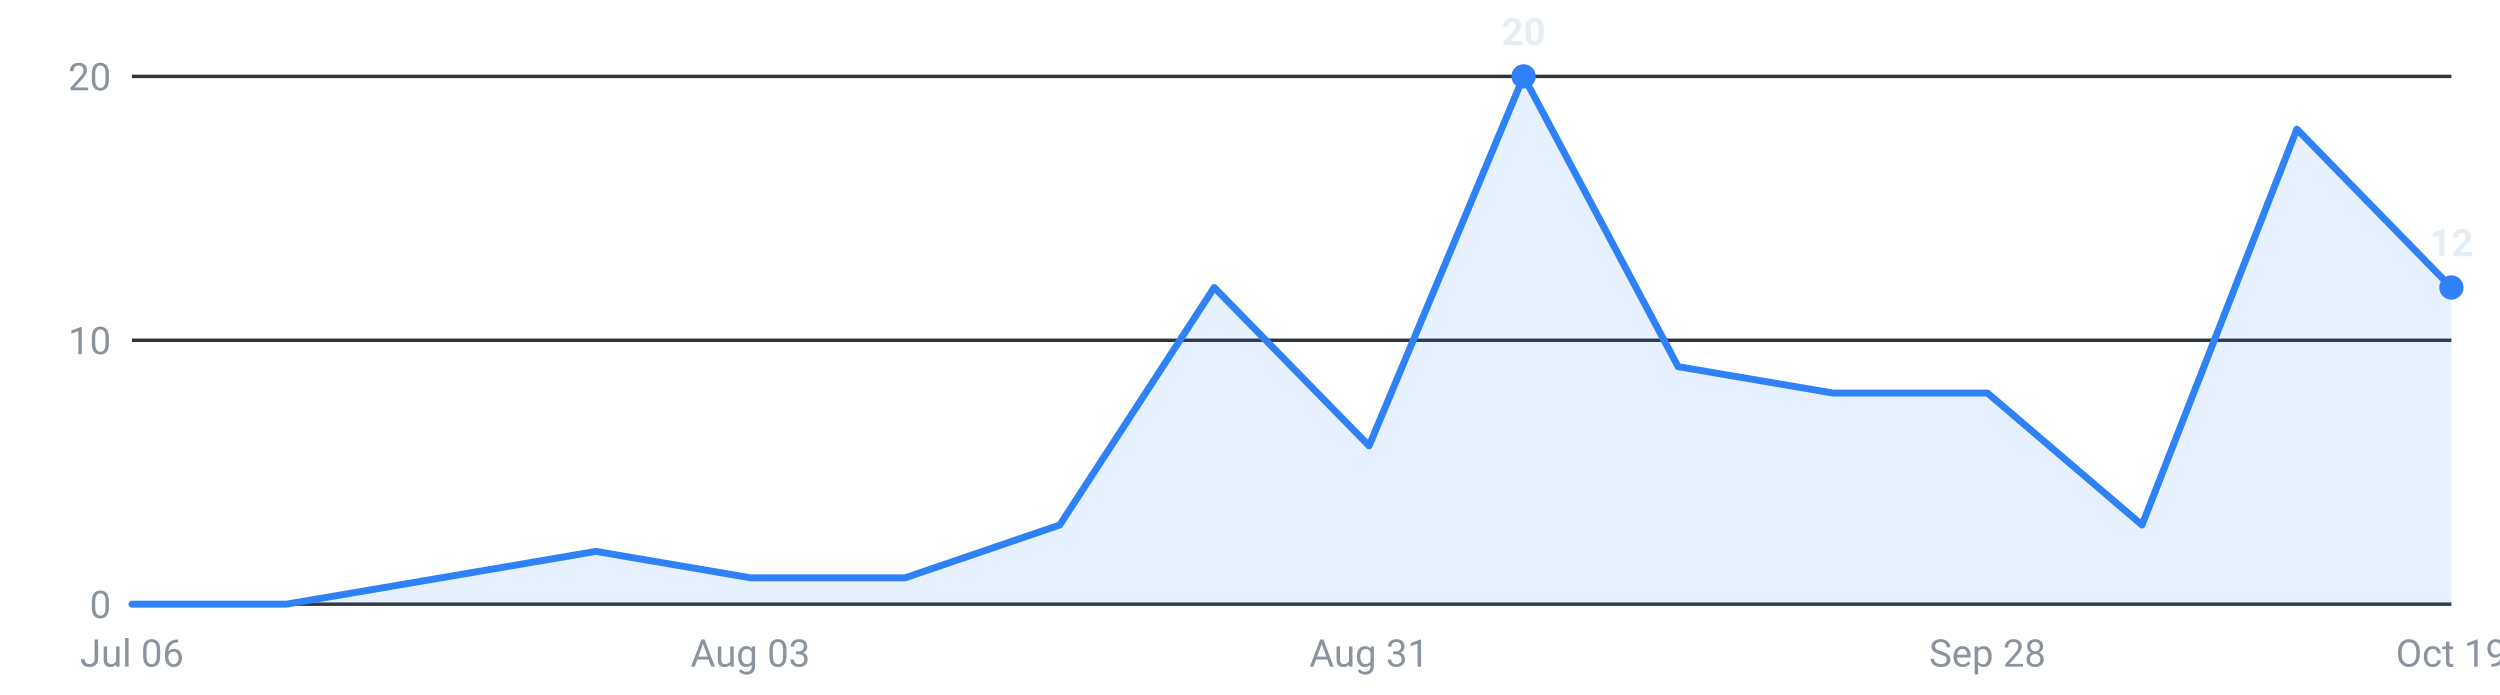
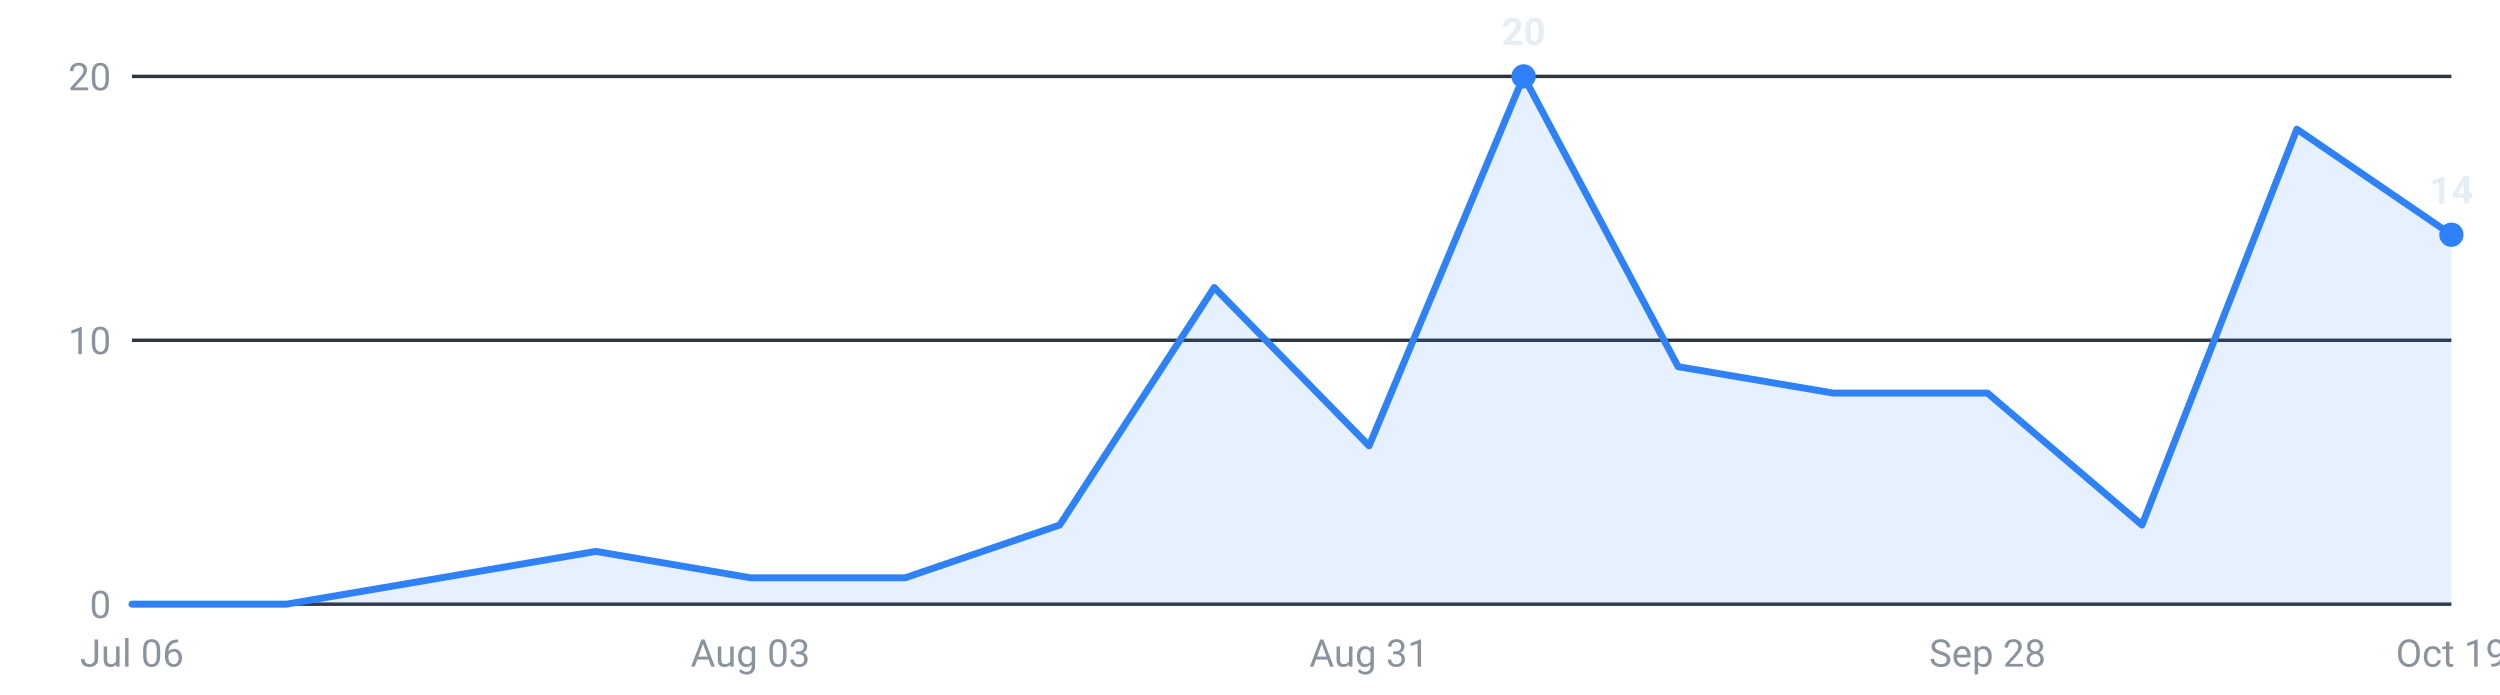
<svg xmlns="http://www.w3.org/2000/svg" viewBox="0 0 720 200" width="720" height="200" role="img" aria-label="Internships posted per week, last 16 weeks">
  <g font-family="-apple-system,Segoe UI,Roboto,sans-serif" font-size="11">
    <line x1="38" y1="174.0" x2="706" y2="174.0" stroke="#30363d" stroke-width="1" />
    <text x="32" y="178.0" text-anchor="end" fill="#8b949e">0</text>
    <line x1="38" y1="98.0" x2="706" y2="98.0" stroke="#30363d" stroke-width="1" />
    <text x="32" y="102.0" text-anchor="end" fill="#8b949e">10</text>
    <line x1="38" y1="22.0" x2="706" y2="22.0" stroke="#30363d" stroke-width="1" />
    <text x="32" y="26.0" text-anchor="end" fill="#8b949e">20</text>
-     <path d="M38.0,174 L38.0,174.0 L82.5,174.0 L127.1,166.4 L171.6,158.8 L216.1,166.4 L260.7,166.4 L305.2,151.2 L349.7,82.8 L394.3,128.4 L438.8,22.0 L483.3,105.6 L527.9,113.2 L572.4,113.2 L616.9,151.2 L661.5,37.2 L706.0,82.8 L706.0,174 Z" fill="#2f81f7" fill-opacity="0.12" />
-     <polyline points="38.0,174.0 82.5,174.0 127.1,166.4 171.6,158.8 216.1,166.4 260.7,166.4 305.2,151.2 349.7,82.8 394.3,128.4 438.8,22.0 483.3,105.6 527.9,113.2 572.4,113.2 616.9,151.2 661.5,37.2 706.0,82.8" fill="none" stroke="#2f81f7" stroke-width="2" stroke-linejoin="round" stroke-linecap="round" />
+     <path d="M38.0,174 L38.0,174.0 L82.5,174.0 L127.1,166.4 L171.6,158.8 L216.1,166.4 L260.7,166.4 L305.2,151.2 L349.7,82.8 L394.3,128.4 L438.8,22.0 L483.3,105.6 L527.9,113.2 L572.4,113.2 L616.9,151.2 L661.5,37.2 L706.0,67.6 L706.0,174 Z" fill="#2f81f7" fill-opacity="0.12" />
+     <polyline points="38.0,174.0 82.5,174.0 127.1,166.4 171.6,158.8 216.1,166.4 260.7,166.4 305.2,151.2 349.7,82.8 394.3,128.4 438.8,22.0 483.3,105.6 527.9,113.2 572.4,113.2 616.9,151.2 661.5,37.2 706.0,67.6" fill="none" stroke="#2f81f7" stroke-width="2" stroke-linejoin="round" stroke-linecap="round" />
    <circle cx="438.8" cy="22.0" r="3.5" fill="#2f81f7" />
    <text x="438.8" y="13.0" text-anchor="middle" fill="#e6edf3" font-weight="600">20</text>
-     <circle cx="706.0" cy="82.8" r="3.5" fill="#2f81f7" />
-     <text x="706.0" y="73.8" text-anchor="middle" fill="#e6edf3" font-weight="600">12</text>
+     <circle cx="706.0" cy="67.6" r="3.5" fill="#2f81f7" />
+     <text x="706.0" y="58.6" text-anchor="middle" fill="#e6edf3" font-weight="600">14</text>
    <text x="38.0" y="192" text-anchor="middle" fill="#8b949e">Jul 06</text>
    <text x="216.1" y="192" text-anchor="middle" fill="#8b949e">Aug 03</text>
    <text x="394.3" y="192" text-anchor="middle" fill="#8b949e">Aug 31</text>
    <text x="572.4" y="192" text-anchor="middle" fill="#8b949e">Sep 28</text>
    <text x="706.0" y="192" text-anchor="middle" fill="#8b949e">Oct 19</text>
  </g>
</svg>
